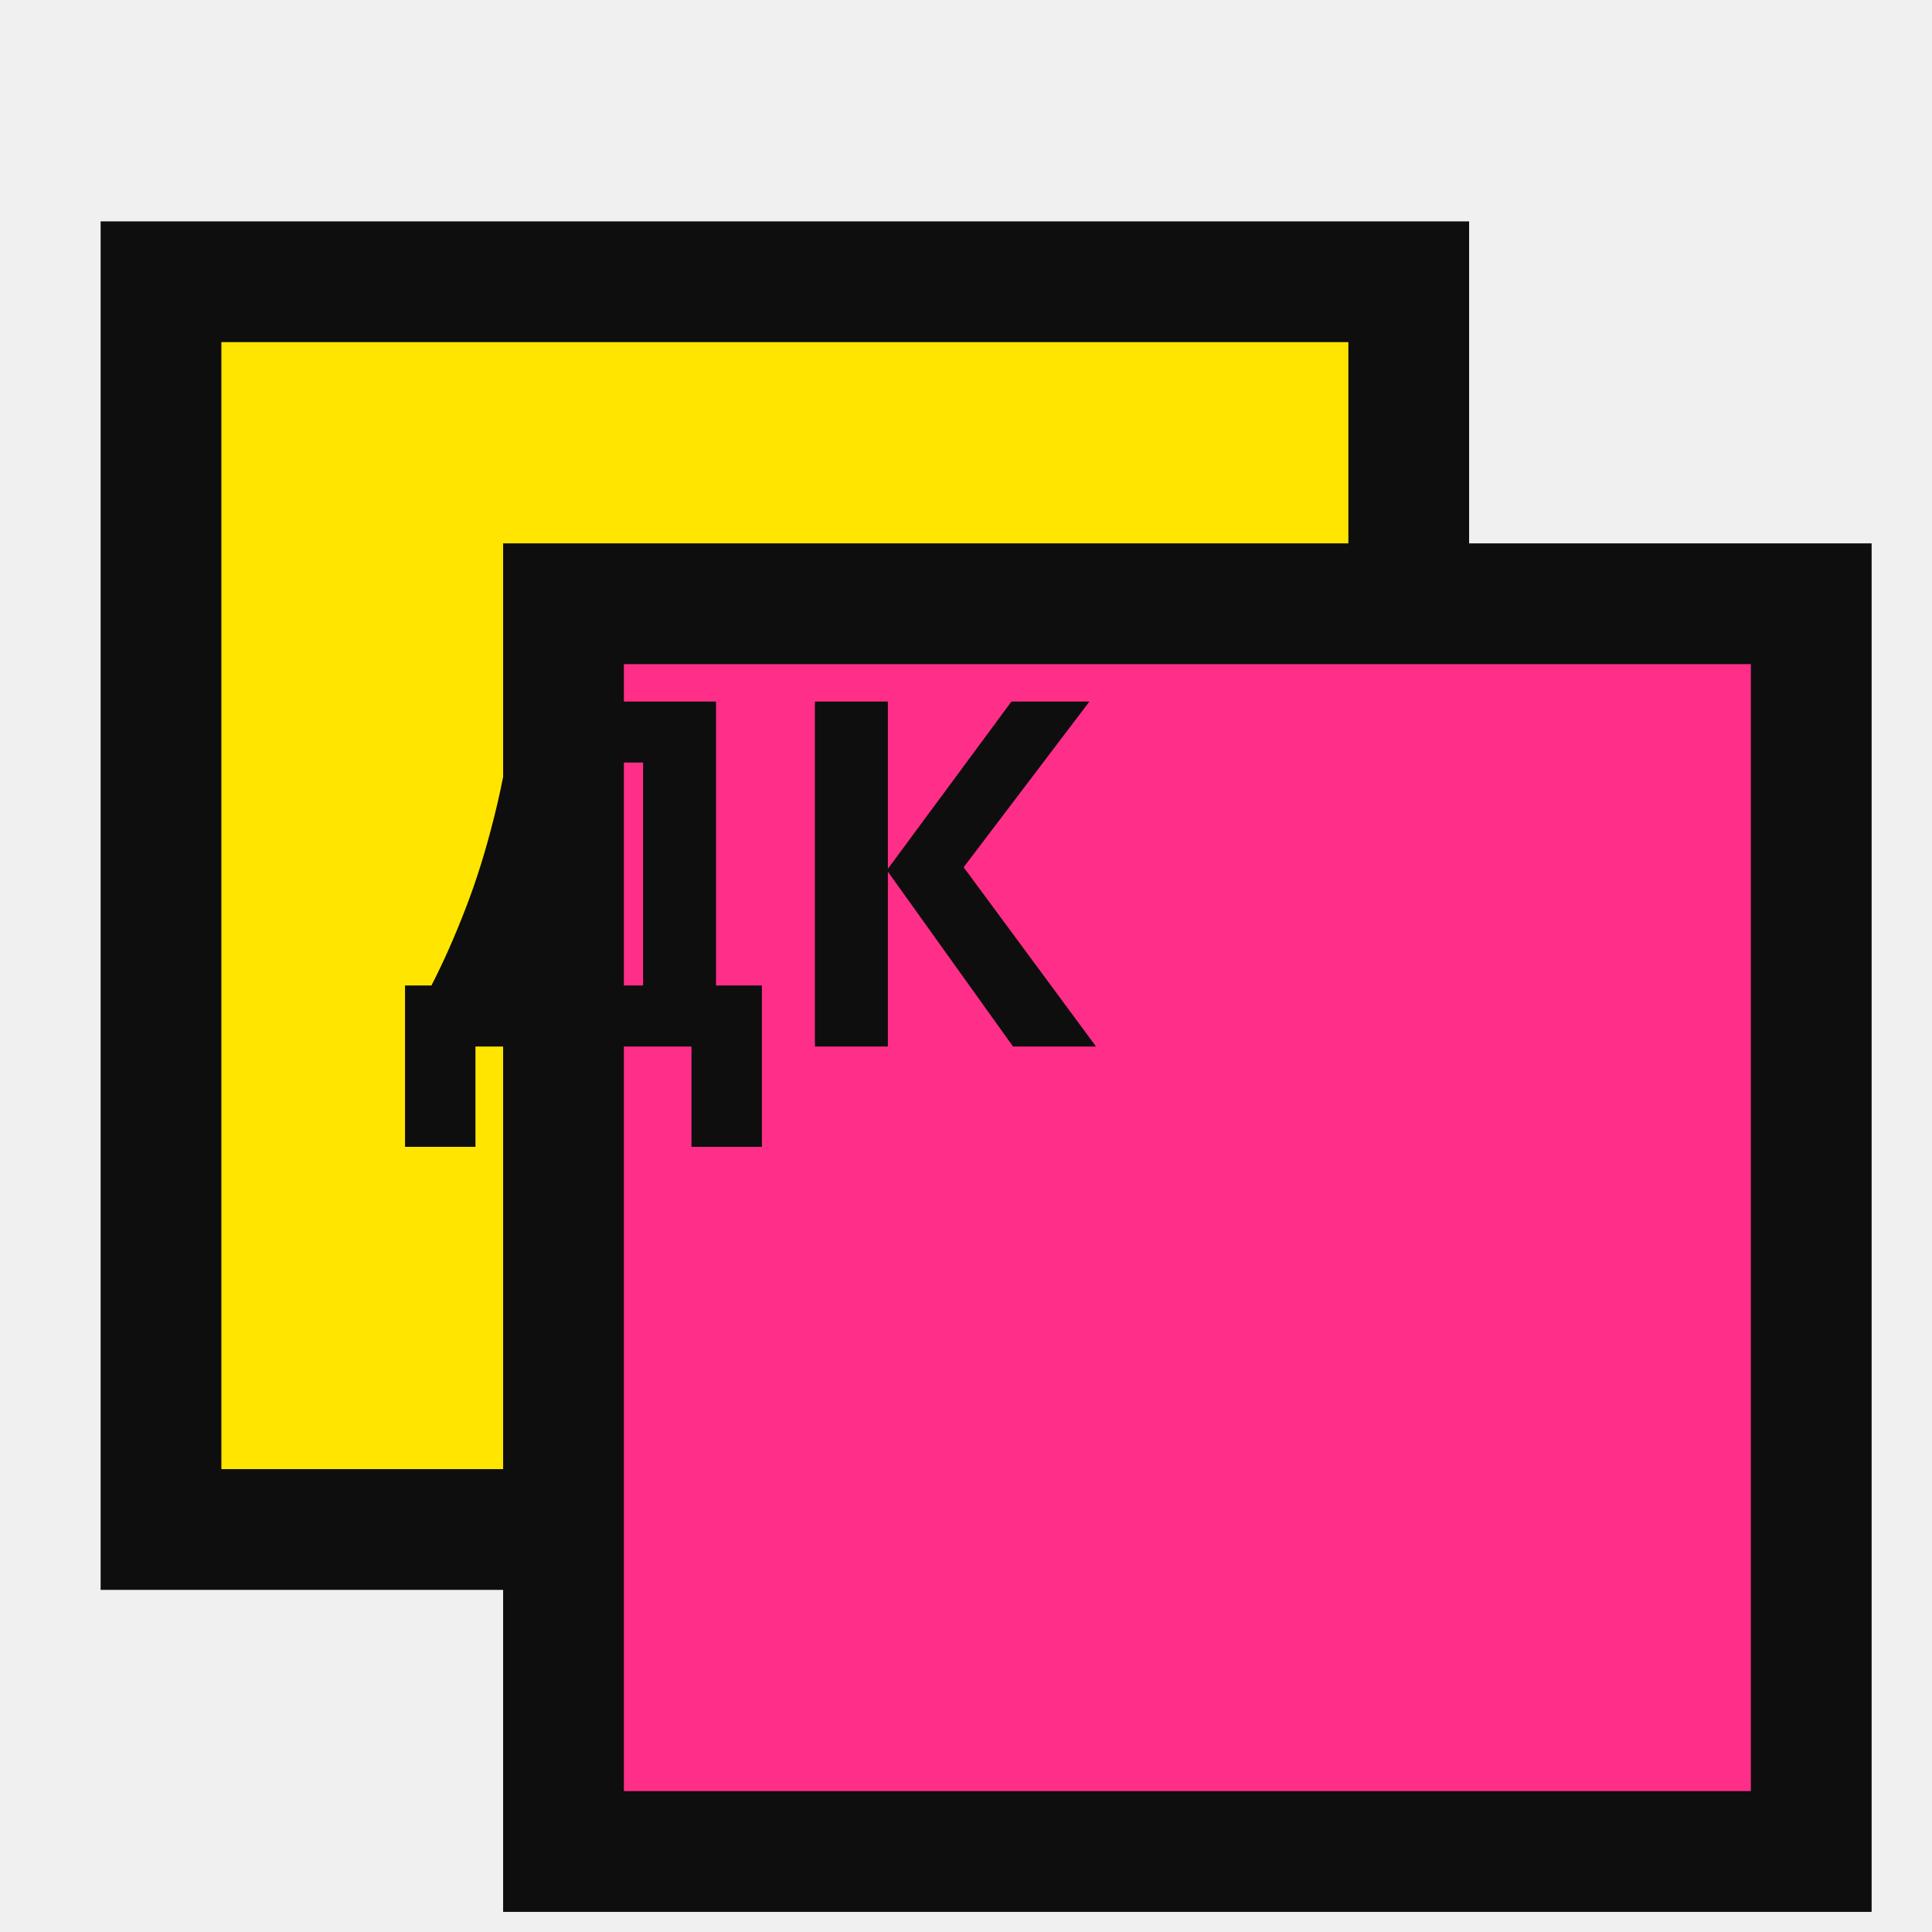
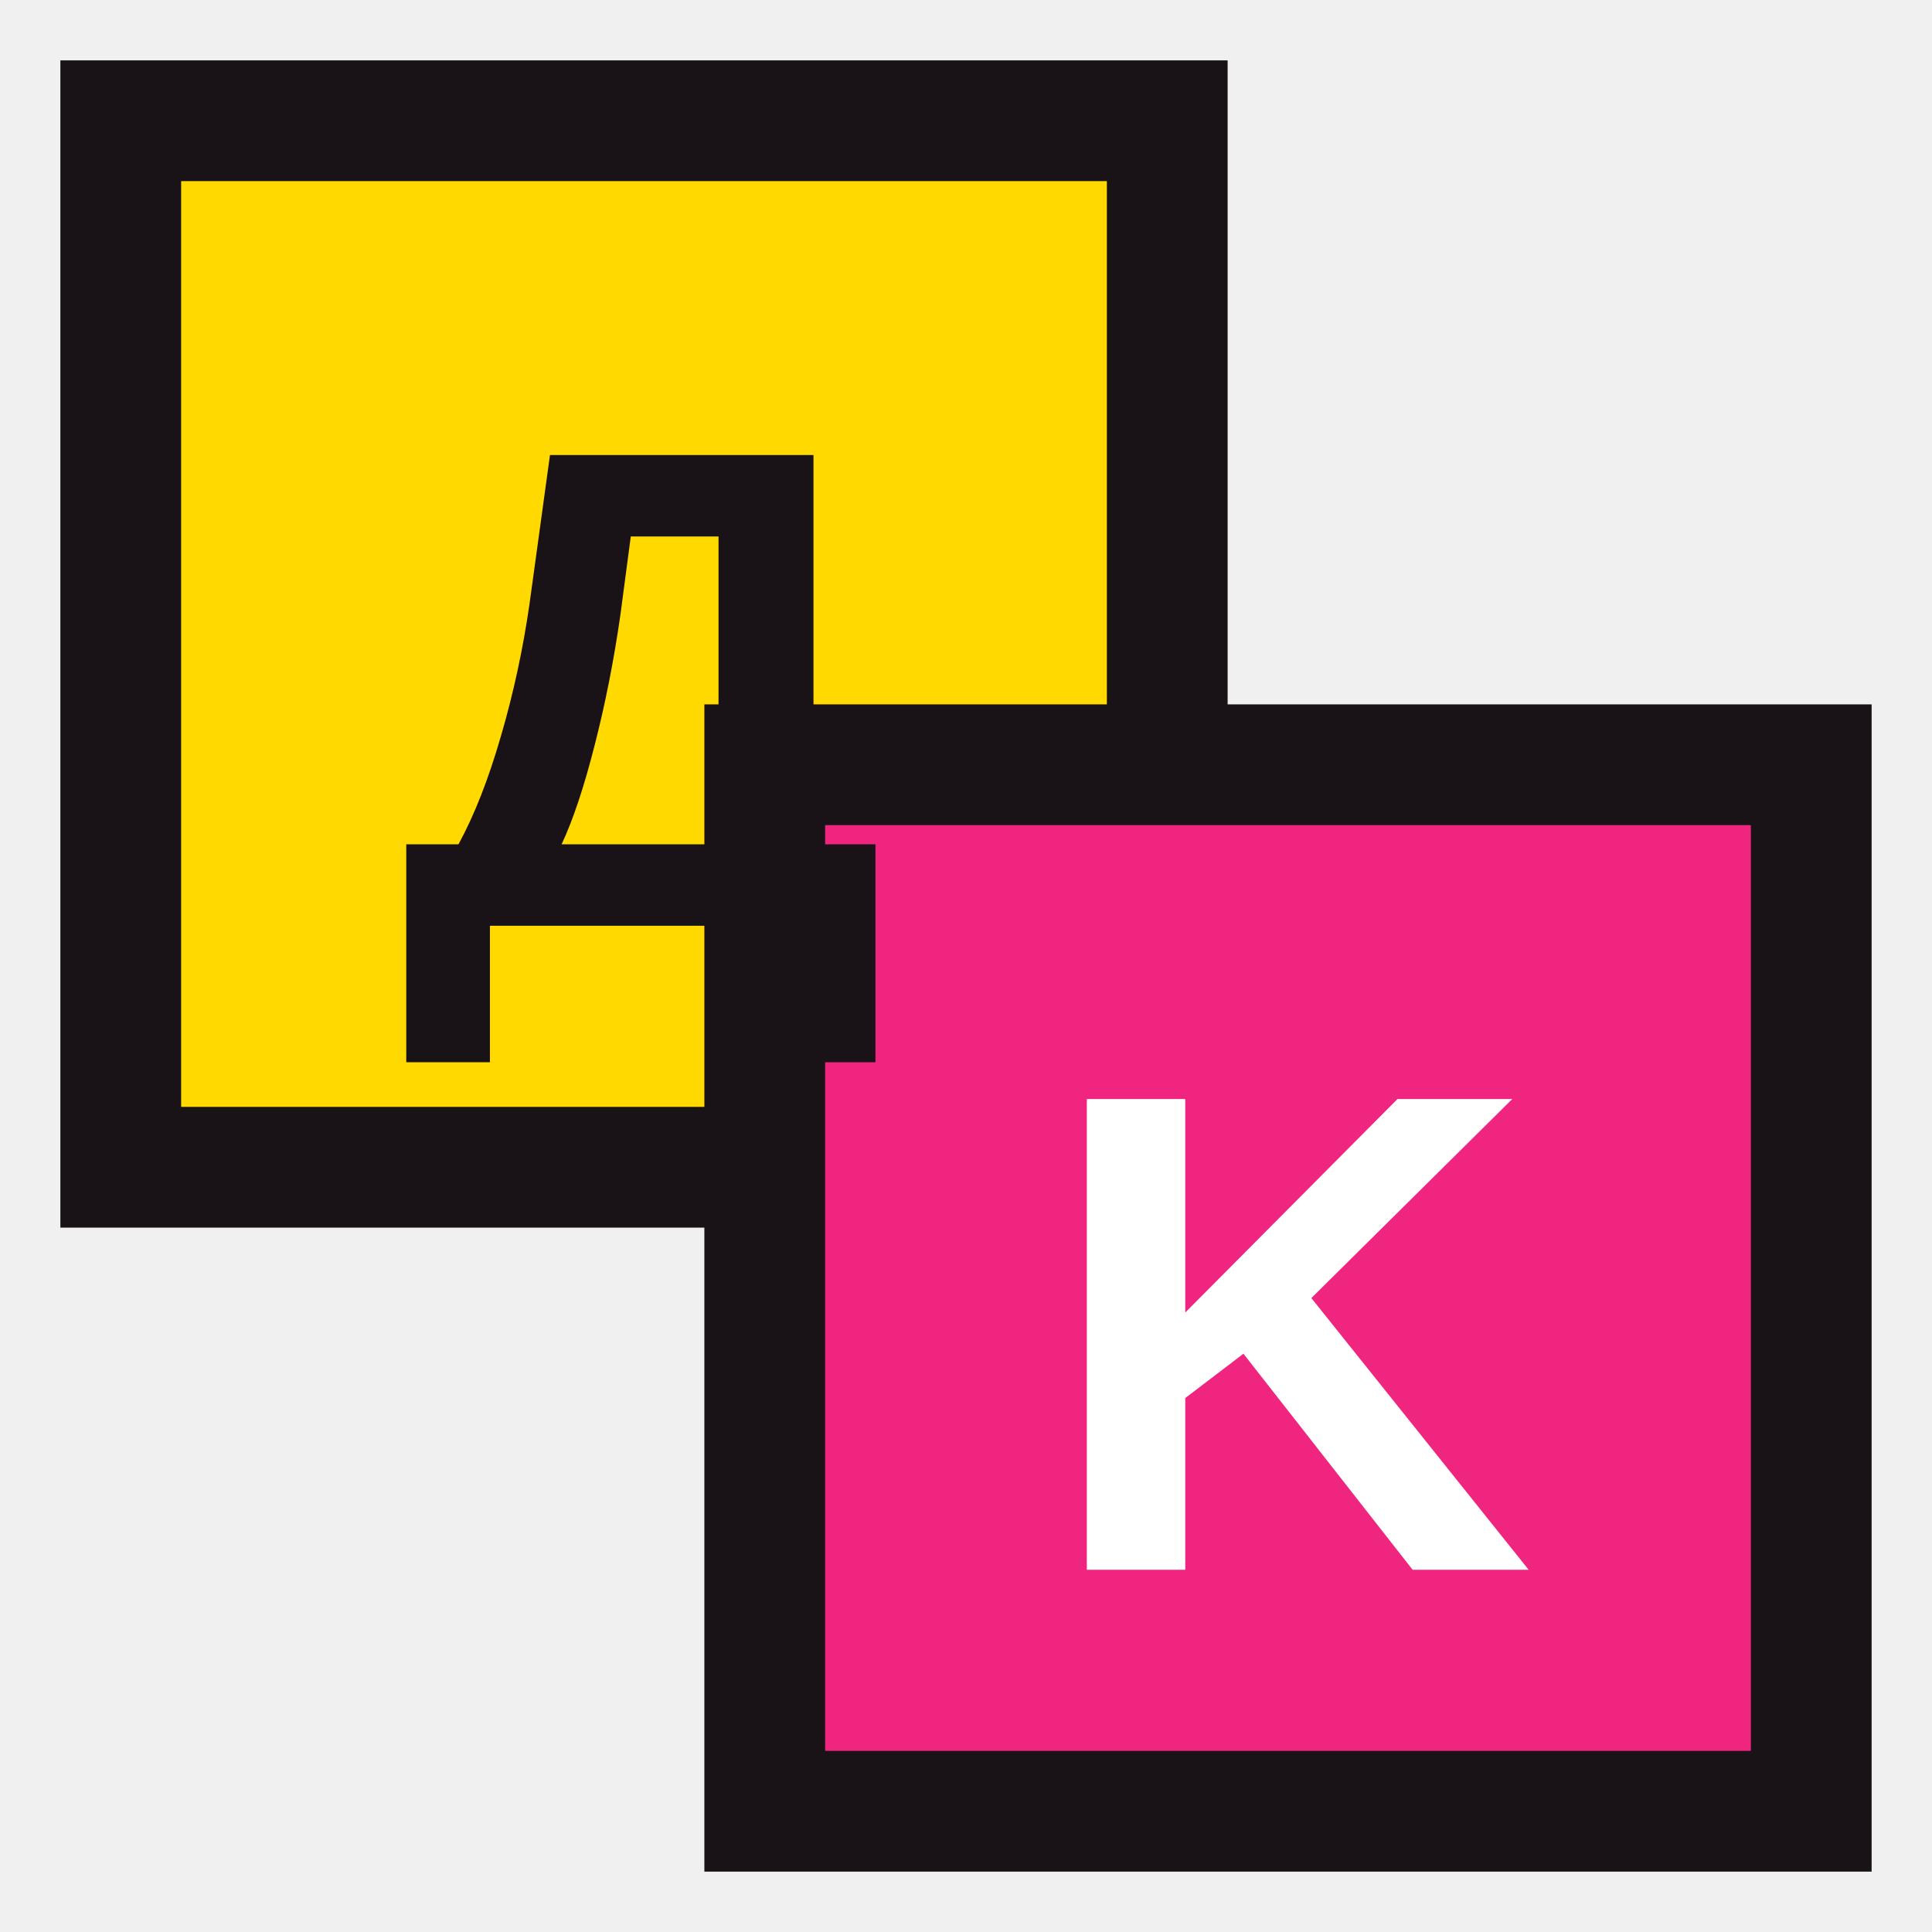
- <svg xmlns="http://www.w3.org/2000/svg" viewBox="0 0 96 96" role="img" aria-label="ДК/DK logo">
-   <rect x="8" y="14" width="62" height="62" fill="#FFE500" stroke="#0E0E0E" stroke-width="6" />
-   <rect x="28" y="30" width="62" height="62" fill="#FF2E88" stroke="#0E0E0E" stroke-width="6" />
-   <text x="20" y="52" font-family="Space Grotesk,system-ui,sans-serif" font-weight="700" font-size="24" fill="#0E0E0E">ДК</text>
+ <svg xmlns="http://www.w3.org/2000/svg" viewBox="0 0 96 96" role="img" aria-label="DK logo">
+   <rect x="6" y="6" width="52" height="52" fill="#FFD900" stroke="#191216" stroke-width="6" />
+   <rect x="38" y="38" width="52" height="52" fill="#F0257F" stroke="#191216" stroke-width="6" />
+   <text x="32" y="46" text-anchor="middle" font-family="Arial Black,Arial,sans-serif" font-weight="900" font-size="34" fill="#191216">Д</text>
+   <text x="64" y="78" text-anchor="middle" font-family="Arial Black,Arial,sans-serif" font-weight="900" font-size="34" fill="#FFFFFF">K</text>
</svg>
